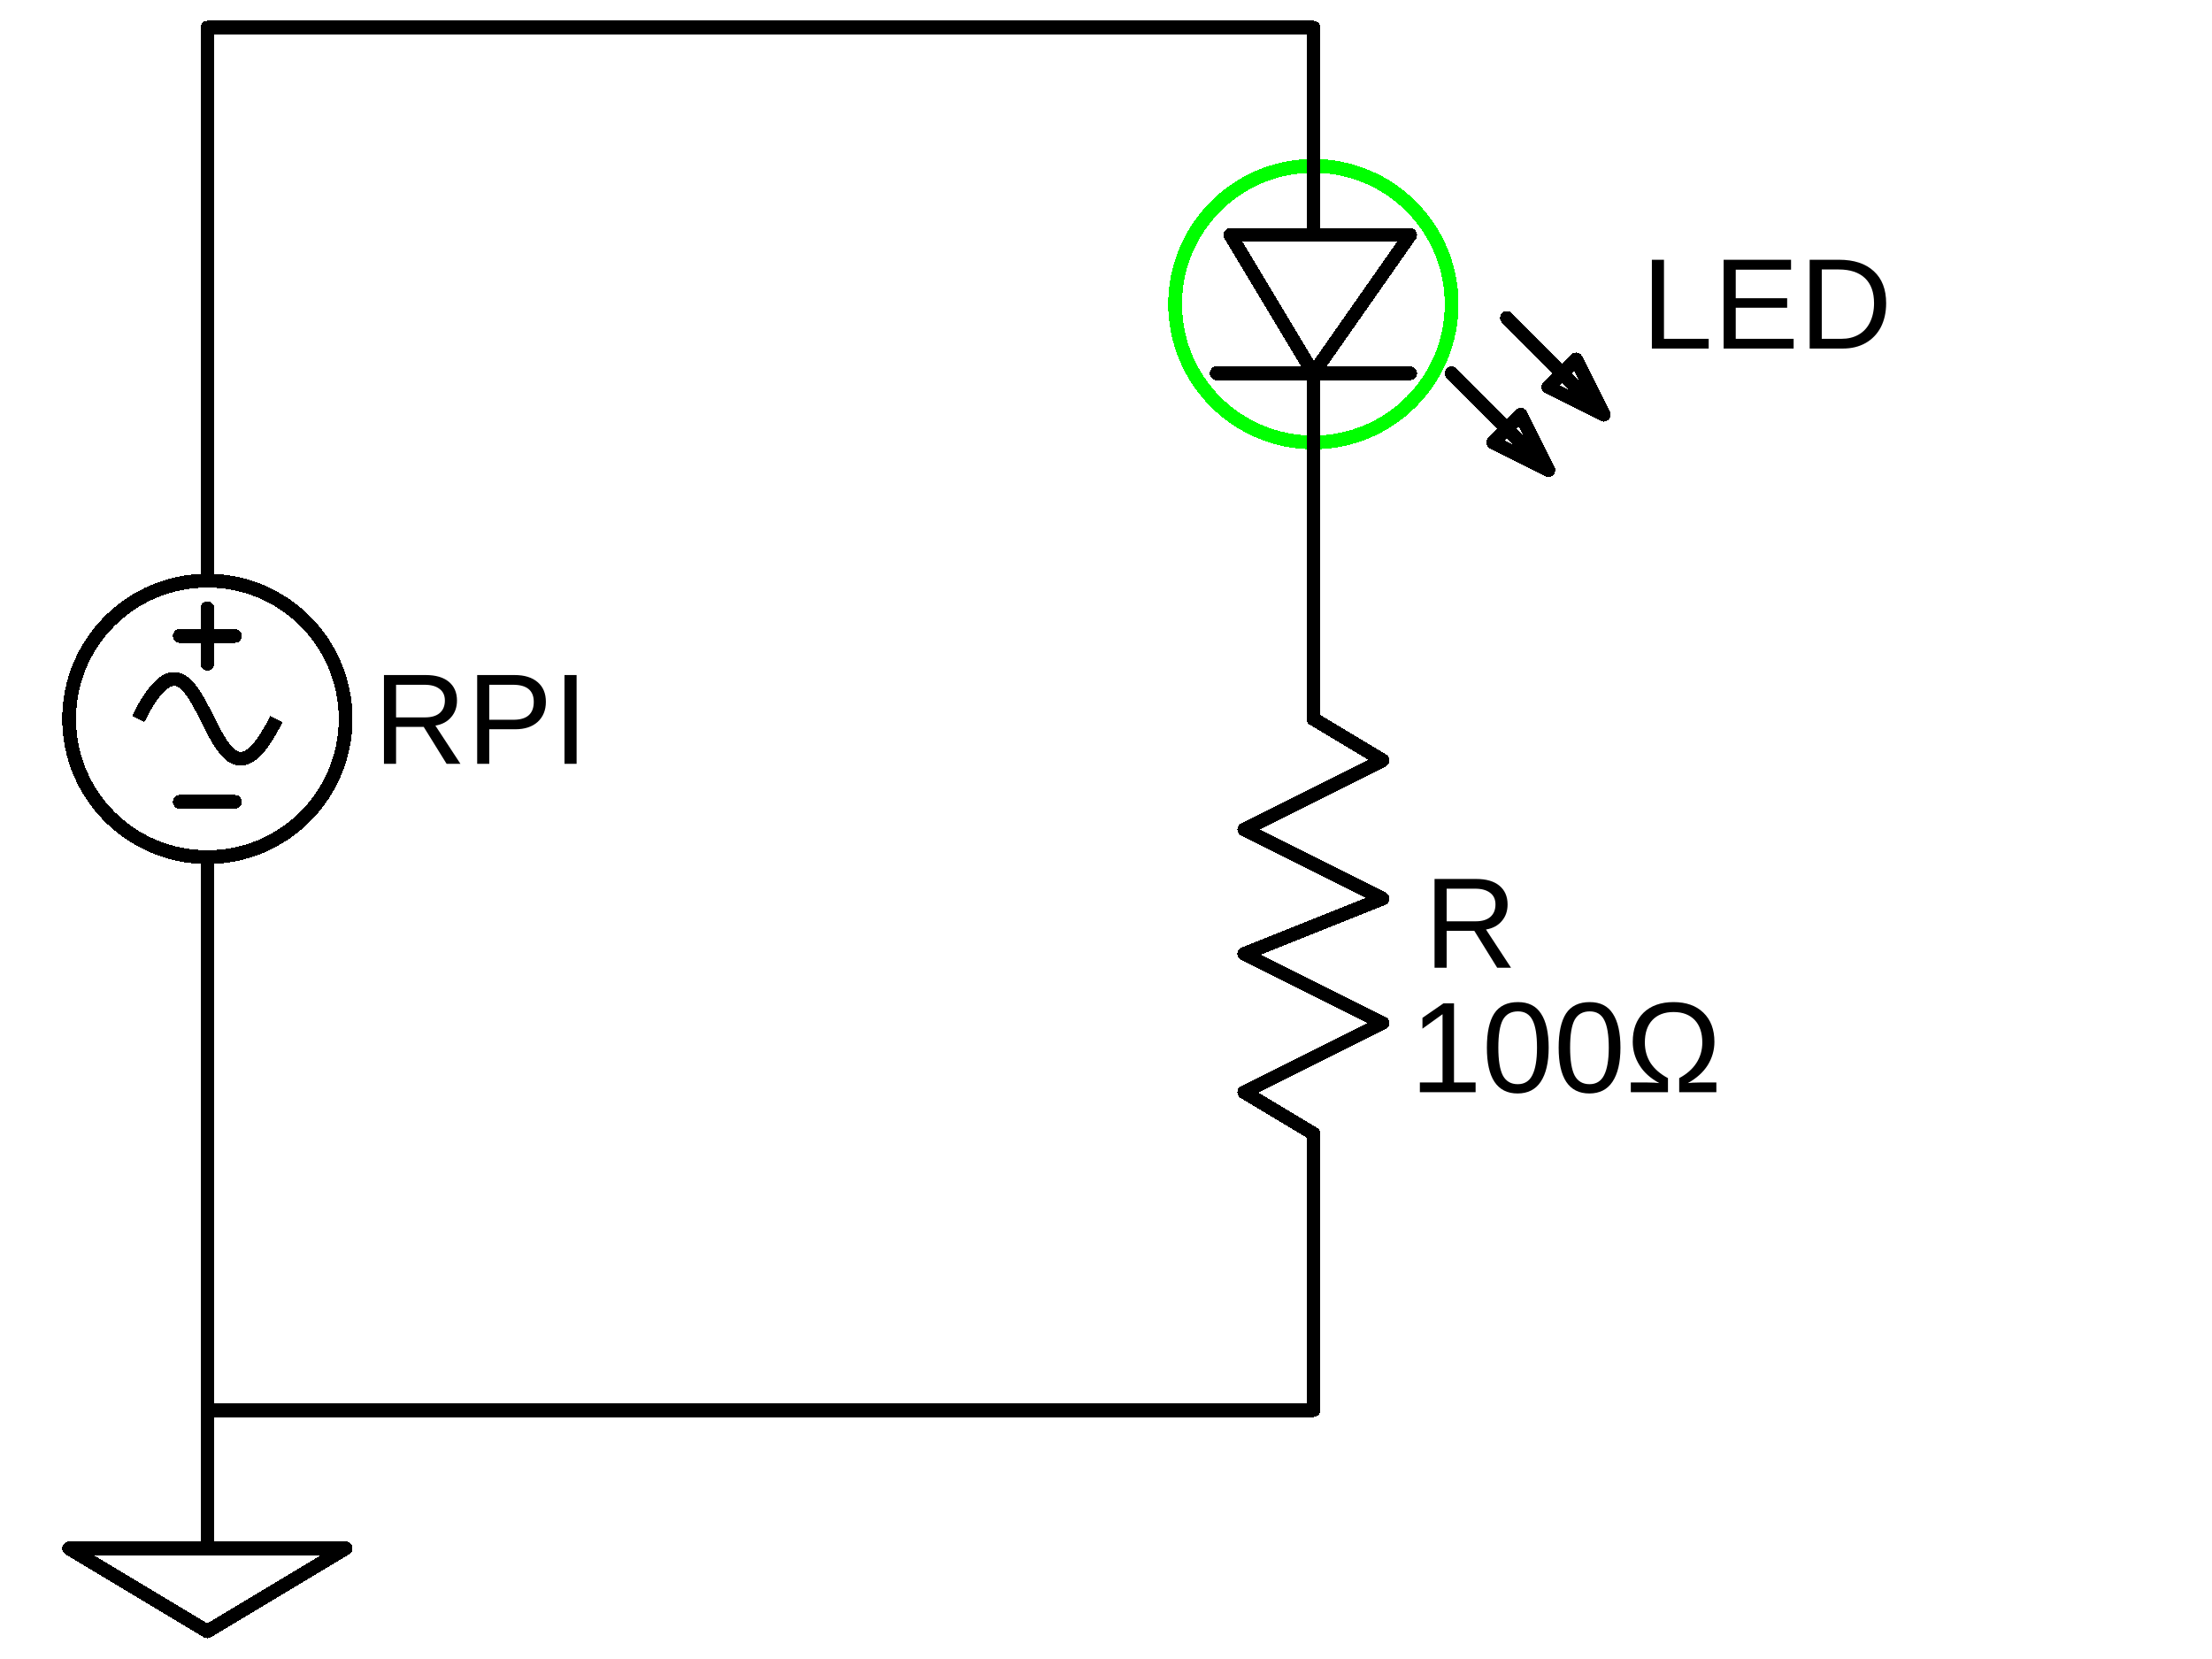
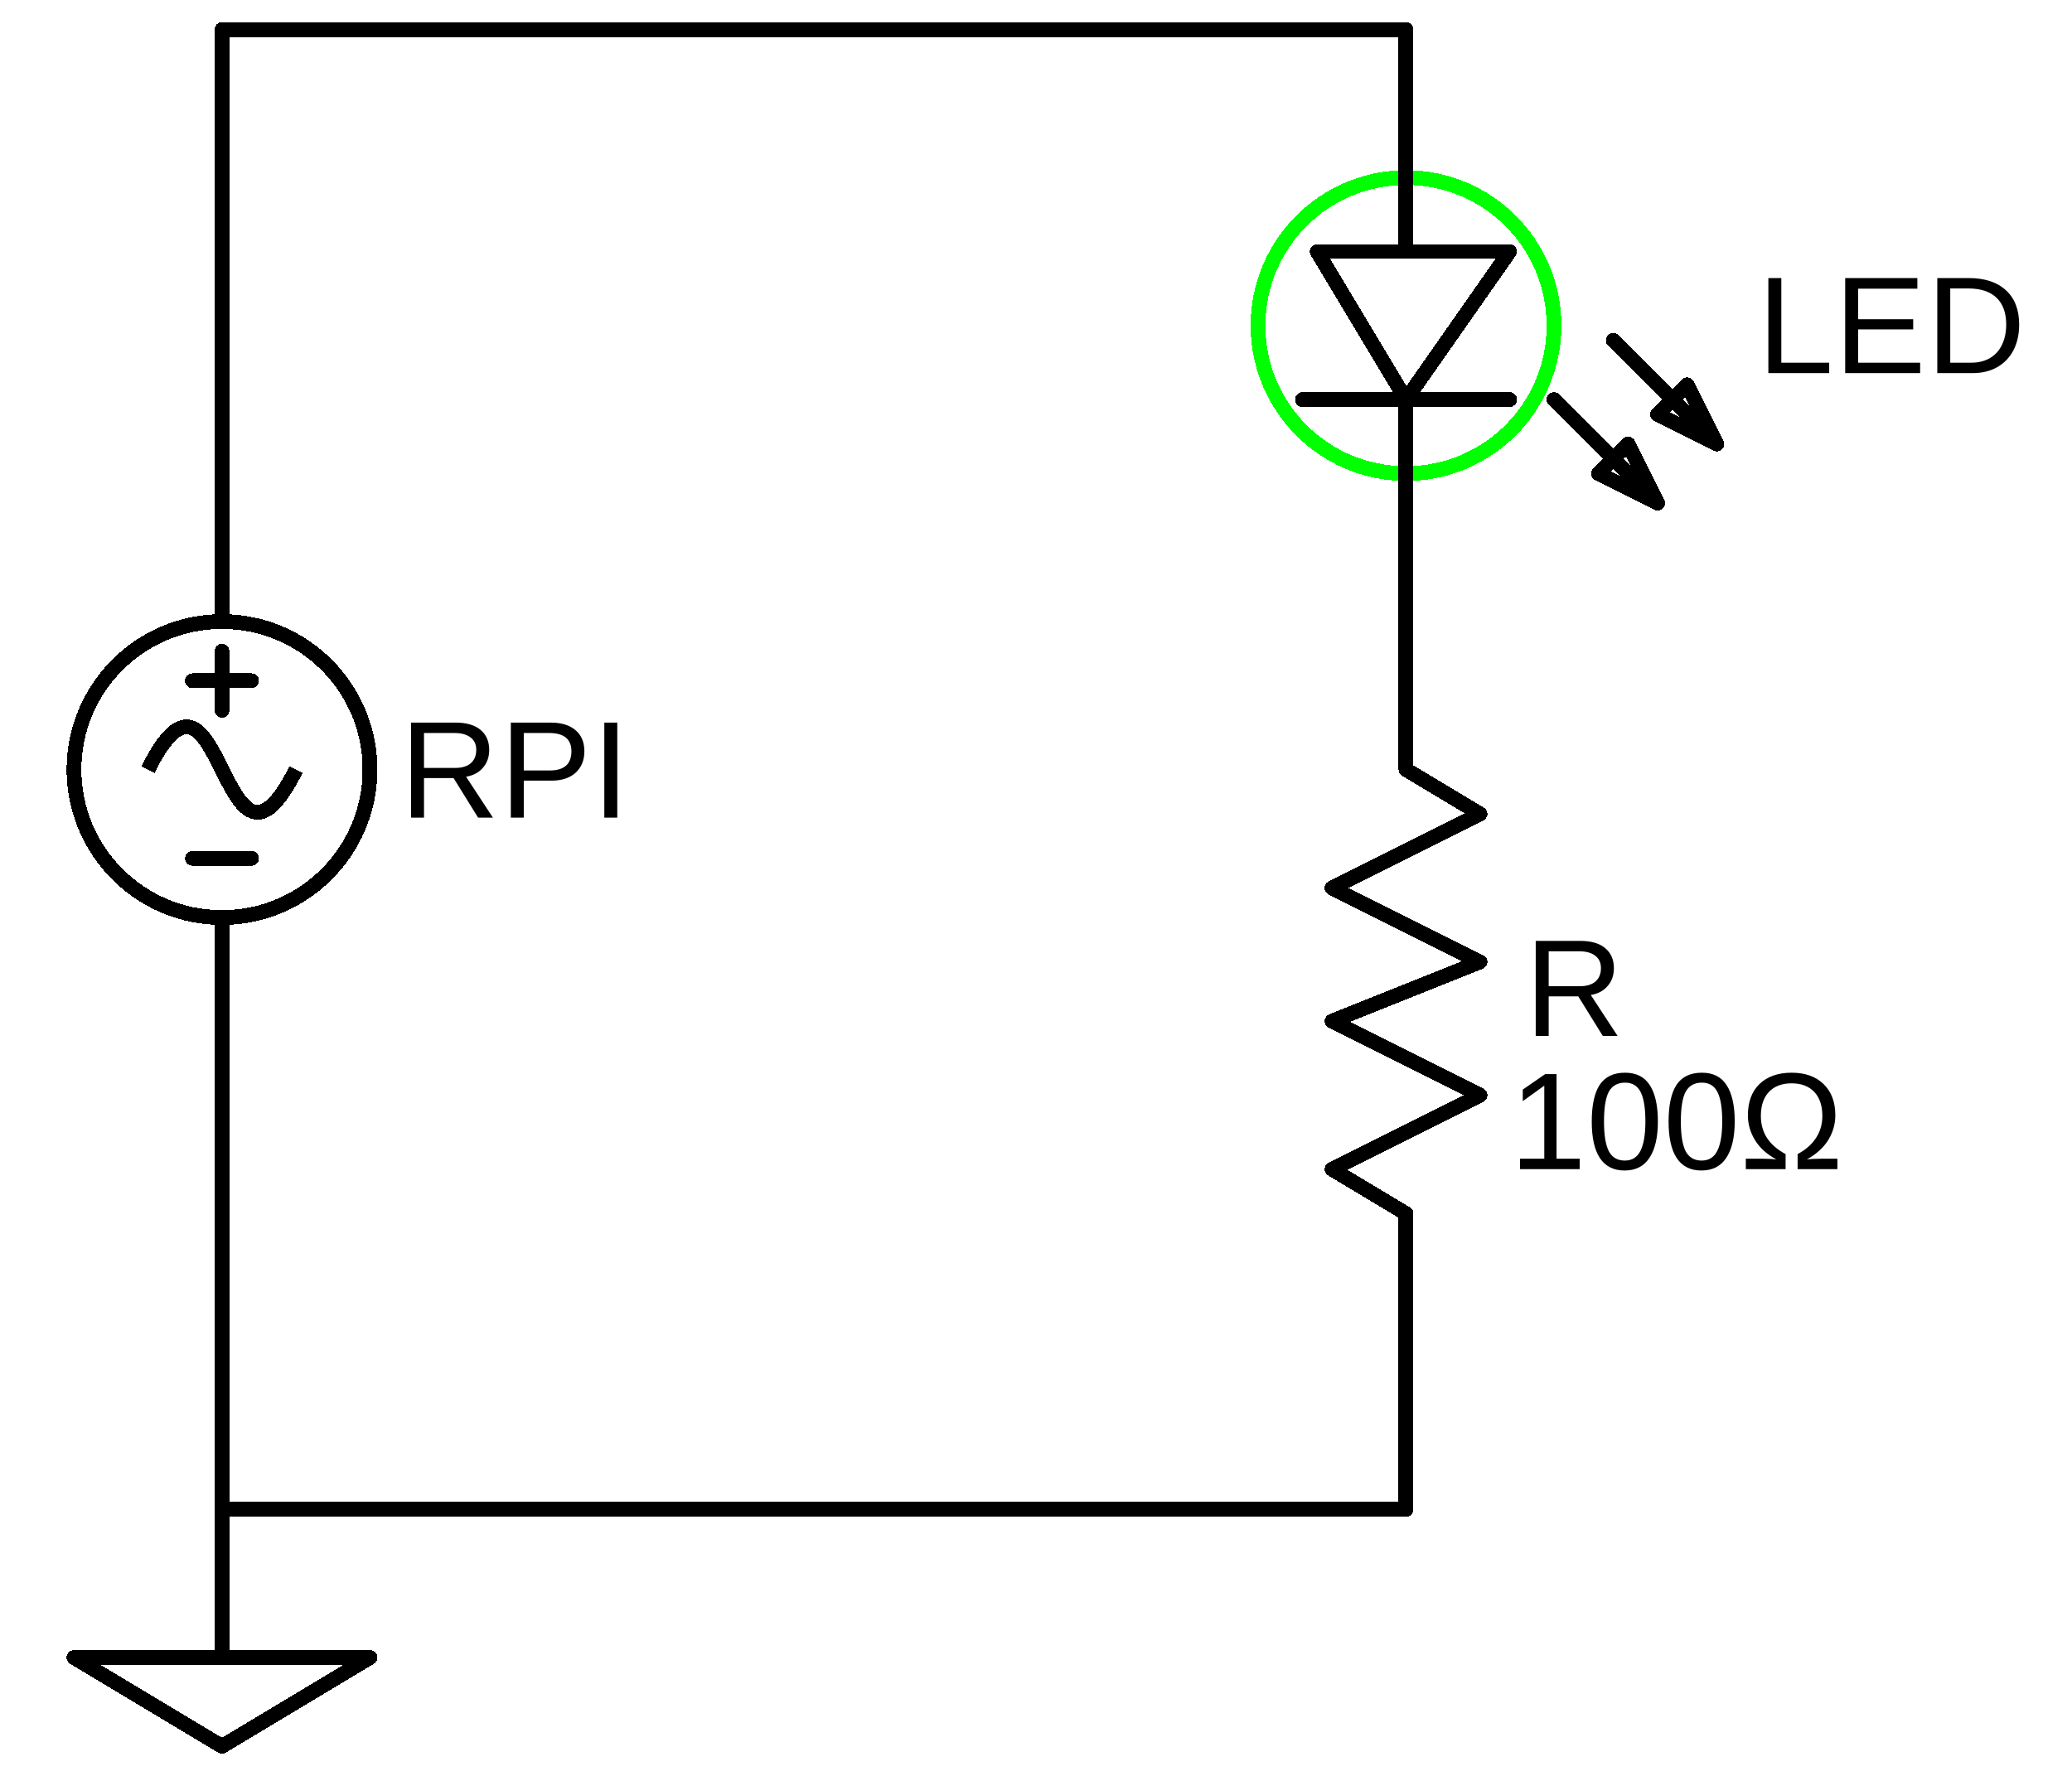
- <svg xmlns="http://www.w3.org/2000/svg" width="400" height="300" viewBox="420 -547 100 120">
+ <svg xmlns="http://www.w3.org/2000/svg" width="350" height="300" viewBox="410 -547 100 120">
  <style type="text/css">
        path, polyline, polygon {stroke-linejoin:round;}
        rect, circle, ellipse, polyline, line, polygon, path {shape-rendering:crispEdges;}
    </style>
  <g id="g1" c_spiceCmd="null" c_para="Prefix Start`1`" importFlag="0" c_portOfADImportHack="" c_transformList="">
    <g c_origin="485,-480" c_para="package`R0201`nameAlias`Value(Ω)`BOM_Supplier Part``BOM_Supplier``Contributor`LCEDA_Lib`spicePre`R`spiceSymbolName`R_0201_US`BOM_Manufacturer Part``" c_partid="part_lib_gge8197a5d2df25a41f" id="gge8197a5d2df25a41f" locked="0" c_shapetype="group" c_etype="pinpart" puuid="b600ab0518154c0c9d2ed5ca96244c69" uuid="36be002046ee442daec3a30b0f22c9fe" convert_to_pcb="yes" add_into_bom="yes" c_rotation="90">
      <g c_partid="part_annotation" id="gge78" c_shapetype="group">
        <text c_note="note_name" x="492" y="-468" fill="#000000" font-family="Arial" font-size="7pt" font-weight="" font-style="" dominant-baseline="" text-anchor="start">100Ω
                </text>
      </g>
      <g c_partid="part_annotation" id="gge80" c_shapetype="group">
        <text c_note="note_pre" x="493" y="-477" fill="#000000" font-family="Arial" font-size="7pt" font-weight="" font-style="" dominant-baseline="" text-anchor="start">R
                </text>
      </g>
      <polyline points="485 -495 490 -492" stroke="#000000" id="gge82" locked="0" stroke-width="1" fill="none" stroke-linecap="round" />
      <polyline points="480 -487 490 -482" stroke="#000000" id="gge83" locked="0" stroke-width="1" fill="none" stroke-linecap="round" />
      <polyline points="490 -492 480 -487" stroke="#000000" id="gge84" locked="0" stroke-width="1" fill="none" stroke-linecap="round" />
      <g c_partid="part_pin" c_etype="pinpart" c_show="show" c_elec="0" c_spicepin="2" c_origin="485,-500" id="gge85" locked="0" c_rotation="90">
        <text x="485" y="-491" font-family="Verdana" font-size="7pt" fill="#000000" text-anchor="end" c_pinname="2" display="none" transform="rotate(270,485,-491)">2
                </text>
        <text x="481" y="-499" font-family="Verdana" font-size="7pt" fill="#000000" text-anchor="start" c_pinnumber="2" display="none" transform="rotate(270,481,-499)">2
                </text>
        <circle c_pindot="true" class="pindot" cx="485" cy="-500" r="2" fill="none" stroke="none" />
        <path d="M 485 -500 v 5" fill="none" stroke="#000000" stroke-width="1" />
        <circle cx="485" cy="-498" r="3" stroke="#000000" fill="none" stroke-width="1" display="none" />
        <path d="M 482 -495 L 485 -492 L 488 -495" fill="none" stroke="#000000" stroke-width="1" display="none" />
      </g>
      <polyline points="490 -473 480 -468" stroke="#000000" id="gge92" locked="0" stroke-width="1" fill="none" stroke-linecap="round" />
      <polyline points="490 -482 480 -478" stroke="#000000" id="gge93" locked="0" stroke-width="1" fill="none" stroke-linecap="round" />
      <polyline points="480 -478 490 -473" stroke="#000000" id="gge94" locked="0" stroke-width="1" fill="none" stroke-linecap="round" />
      <polyline points="480 -468 485 -465" stroke="#000000" id="gge95" locked="0" stroke-width="1" fill="none" stroke-linecap="round" />
      <g c_partid="part_pin" c_etype="pinpart" c_show="show" c_elec="0" c_spicepin="1" c_origin="485,-460" id="gge96" locked="0" c_rotation="270">
        <text x="485" y="-469" font-family="Verdana" font-size="7pt" fill="#000000" text-anchor="start" c_pinname="1" display="none" transform="rotate(270,485,-469)">1
                </text>
        <text x="481" y="-461" font-family="Verdana" font-size="7pt" fill="#000000" text-anchor="end" c_pinnumber="1" display="none" transform="rotate(270,481,-461)">1
                </text>
        <circle c_pindot="true" class="pindot" cx="485" cy="-460" r="2" fill="none" stroke="none" />
        <path d="M 485 -460 v -5" fill="none" stroke="#000000" stroke-width="1" />
        <circle cx="485" cy="-462" r="3" stroke="#000000" fill="none" stroke-width="1" display="none" />
        <path d="M 488 -465 L 485 -468 L 482 -465" fill="none" stroke="#000000" stroke-width="1" display="none" />
      </g>
    </g>
    <g c_partid="part_netLabel_GNd" c_etype="pinpart" c_origin="405,-445" id="gge130" locked="0" c_shapetype="group" c_rotation="0">
      <circle c_pindot="true" class="pindot" cx="405" cy="-445" r="2" fill="none" stroke="none" />
      <g c_partid="part_annotation" id="flag_gge6" c_shapetype="group" display="none">
        <text x="392" y="-420" font-family="Times New Roman" font-size="9pt" fill="#000000" text-anchor="start" c_note="note_netflag">GND
                </text>
      </g>
      <polyline points="405 -435 405 -445" stroke="#000000" id="gge134" locked="0" stroke-width="1" fill="transparent" stroke-linecap="round" />
      <polyline points="405 -435 415 -435 405 -429 395 -435 405 -435" stroke="#000000" id="gge135" locked="0" stroke-width="1" fill="transparent" stroke-linecap="round" />
    </g>
    <polyline c_etype="wire" c_shapetype="line" points="485 -505 485 -500" stroke="#000000" id="gge192" locked="0" stroke-width="1" fill="none" stroke-linecap="round" />
    <g c_origin="485,-525" c_para="package``nameAlias`Model`catid`20`spicePre`X`link``spiceSymbolName`LED`Contributor`仿真库绘制`Color`Green`BOM_Supplier Part``BOM_Supplier``NameDisplay`0`BOM_Manufacturer Part``" c_partid="part_lib_gge1e0d9df63149b76d" id="gge1e0d9df63149b76d" locked="0" c_shapetype="group" c_etype="pinpart" puuid="" uuid="8d4db5be82ea40728bee6ee8a1231479" convert_to_pcb="yes" add_into_bom="yes" c_rotation="270">
      <g c_partid="part_annotation" id="gge195" display="none" c_shapetype="group">
        <text c_note="note_name" x="508" y="-512.625" fill="#000000" font-family="Arial" font-size="7pt" font-weight="" font-style="" dominant-baseline="" text-anchor="start">LED
                </text>
      </g>
      <g c_partid="part_annotation" id="gge541" c_shapetype="group">
        <text c_note="note_pre" x="508.719" y="-521.789" fill="#000000" font-family="Arial" font-size="7pt" font-weight="" font-style="" dominant-baseline="" text-anchor="start">LED
                </text>
      </g>
      <ellipse cx="485" cy="-525" rx="10" ry="10" id="gge199" locked="0" stroke="#00FF00" stroke-width="1" fill="none" />
      <polyline points="478 -520 492 -520" stroke="#000000" id="gge200" locked="0" stroke-width="1" fill="none" stroke-linecap="round" />
      <path d="M 479 -530 L 485 -520 L 492 -530 Z " id="gge201" locked="0" c_etype="" stroke="#000000" stroke-width="1" fill="none" />
      <g c_partid="part_pin" c_etype="pinpart" c_show="show" c_elec="0" c_spicepin="2" c_origin="485,-505" id="gge202" locked="0" c_rotation="270">
        <text x="488" y="-523" font-family="Verdana" font-size="7pt" fill="#0000FF" text-anchor="start" c_pinname="-" display="none" transform="rotate(270,488,-523)">-
                </text>
        <text x="484" y="-514" font-family="Verdana" font-size="7pt" fill="#0000FF" text-anchor="end" c_pinnumber="2" display="none" transform="rotate(270,484,-514)">2
                </text>
        <circle c_pindot="true" class="pindot" cx="485" cy="-505" r="2" fill="none" stroke="none" />
        <path d="M 485 -505 v -15" fill="none" stroke="#000000" stroke-width="1" />
        <circle cx="485" cy="-517" r="3" stroke="#000000" fill="none" stroke-width="1" display="none" />
        <path d="M 488 -520 L 485 -523 L 482 -520" fill="none" stroke="#000000" stroke-width="1" display="none" />
      </g>
      <g c_partid="part_pin" c_etype="pinpart" c_show="show" c_elec="0" c_spicepin="1" c_origin="485,-545" id="gge209" locked="0" c_rotation="90">
        <text x="488" y="-527" font-family="Verdana" font-size="7pt" fill="#0000FF" text-anchor="end" c_pinname="+" display="none" transform="rotate(270,488,-527)">+
                </text>
        <text x="484" y="-536" font-family="Verdana" font-size="7pt" fill="#0000FF" text-anchor="start" c_pinnumber="1" display="none" transform="rotate(270,484,-536)">1
                </text>
        <circle c_pindot="true" class="pindot" cx="485" cy="-545" r="2" fill="none" stroke="none" />
        <path d="M 485 -545 v 15" fill="none" stroke="#000000" stroke-width="1" />
        <circle cx="485" cy="-533" r="3" stroke="#000000" fill="none" stroke-width="1" display="none" />
        <path d="M 482 -530 L 485 -527 L 488 -530" fill="none" stroke="#000000" stroke-width="1" display="none" />
      </g>
      <polygon points="506 -517 504 -521 502 -519" stroke="#000000" id="gge216" locked="0" stroke-width="1" fill="none" stroke-linecap="round" />
      <polygon points="502 -513 500 -517 498 -515" stroke="#000000" id="gge217" locked="0" stroke-width="1" fill="none" stroke-linecap="round" />
      <polyline points="499 -524 506 -517" stroke="#000000" id="gge218" locked="0" stroke-width="1" fill="none" stroke-linecap="round" />
      <polyline points="495 -520 502 -513" stroke="#000000" id="gge219" locked="0" stroke-width="1" fill="none" stroke-linecap="round" />
    </g>
    <g c_origin="405,-495" c_para="package`HDR1X2`nameAlias`Value`BOM_Supplier Part``BOM_Supplier``Contributor`EasyEDA`spiceSymbolName`VSin`sim`true`AC_Amplitude``AC_Phase``spicePre`V`BOM_Manufacturer Part``" c_partid="part_lib_gge516" id="gge516" locked="0" c_shapetype="group" c_etype="pinpart" puuid="05ca98c924be4d7f9936cfbc00888d3a" uuid="dacce69b1c194bea92742be765e82cfc" convert_to_pcb="yes" add_into_bom="yes">
      <g c_partid="part_annotation" id="gge548" display="none" c_shapetype="group">
        <text c_note="note_name" x="417" y="-482.75" fill="#000000" font-family="Arial" font-size="7pt" font-weight="" font-style="" dominant-baseline="" text-anchor="start">SIN(0 1 5 10m 1 0)
                </text>
      </g>
      <g c_partid="part_annotation" id="gge547" c_shapetype="group">
        <text c_note="note_pre" x="417.008" y="-491.75" fill="#000000" font-family="Arial" font-size="7pt" font-weight="" font-style="" dominant-baseline="" text-anchor="start">RPI
                </text>
      </g>
      <ellipse cx="405" cy="-495" rx="10" ry="10" id="gge521" locked="0" stroke="#000000" stroke-width="1" fill="none" />
      <g c_partid="part_pin" c_etype="pinpart" c_show="show" c_elec="0" c_spicepin="1" c_origin="405,-515" id="gge522" locked="0" c_rotation="90">
        <text x="405" y="-503" font-family="Verdana" font-size="7pt" fill="#000000" text-anchor="end" c_pinname="1" display="none" transform="rotate(270,405,-503)">1
                </text>
        <text x="401" y="-509" font-family="Verdana" font-size="7pt" fill="#000000" text-anchor="start" c_pinnumber="1" display="none" transform="rotate(270,401,-509)">1
                </text>
        <circle c_pindot="true" class="pindot" cx="405" cy="-515" r="2" fill="none" stroke="none" />
        <path d="M 405 -505 v -10" fill="none" stroke="#000000" stroke-width="1" />
        <circle cx="405" cy="-528" r="3" stroke="#000000" fill="none" stroke-width="1" display="none" />
        <path d="M 402 -525 L 405 -522 L 408 -525" fill="none" stroke="#000000" stroke-width="1" display="none" />
      </g>
      <polyline points="403 -501 407 -501" stroke="#000000" id="gge529" locked="0" stroke-width="1" fill="none" stroke-linecap="round" />
      <polyline points="405 -503 405 -499" stroke="#000000" id="gge530" locked="0" stroke-width="1" fill="none" stroke-linecap="round" />
      <g c_partid="part_pin" c_etype="pinpart" c_show="show" c_elec="0" c_spicepin="2" c_origin="405,-475" id="gge531" locked="0" c_rotation="270">
        <text x="405" y="-489" font-family="Verdana" font-size="7pt" fill="#000000" text-anchor="start" c_pinname="2" display="none" transform="rotate(270,405,-489)">2
                </text>
        <text x="401" y="-481" font-family="Verdana" font-size="7pt" fill="#000000" text-anchor="end" c_pinnumber="2" display="none" transform="rotate(270,401,-481)">2
                </text>
        <circle c_pindot="true" class="pindot" cx="405" cy="-475" r="2" fill="none" stroke="none" />
        <path d="M 405 -485 v 10" fill="none" stroke="#000000" stroke-width="1" />
        <circle cx="405" cy="-462" r="3" stroke="#000000" fill="none" stroke-width="1" display="none" />
        <path d="M 408 -465 L 405 -468 L 402 -465" fill="none" stroke="#000000" stroke-width="1" display="none" />
      </g>
      <polyline points="407 -489 403 -489" stroke="#000000" id="gge538" locked="0" stroke-width="1" fill="none" stroke-linecap="round" />
      <path d="M 400 -495 C 405 -505 405 -485 410 -495" id="gge16" locked="0" c_etype="" stroke="#000000" stroke-width="1" fill="none" />
    </g>
    <polyline c_etype="wire" c_shapetype="line" points="405 -475 405 -445 485 -445 485 -460" stroke="#000000" id="gge542" locked="0" stroke-width="1" fill="none" stroke-linecap="round" />
    <polyline c_etype="wire" c_shapetype="line" points="405 -515 405 -545 485 -545" stroke="#000000" id="gge545" locked="0" stroke-width="1" fill="none" stroke-linecap="round" />
  </g>
</svg>
